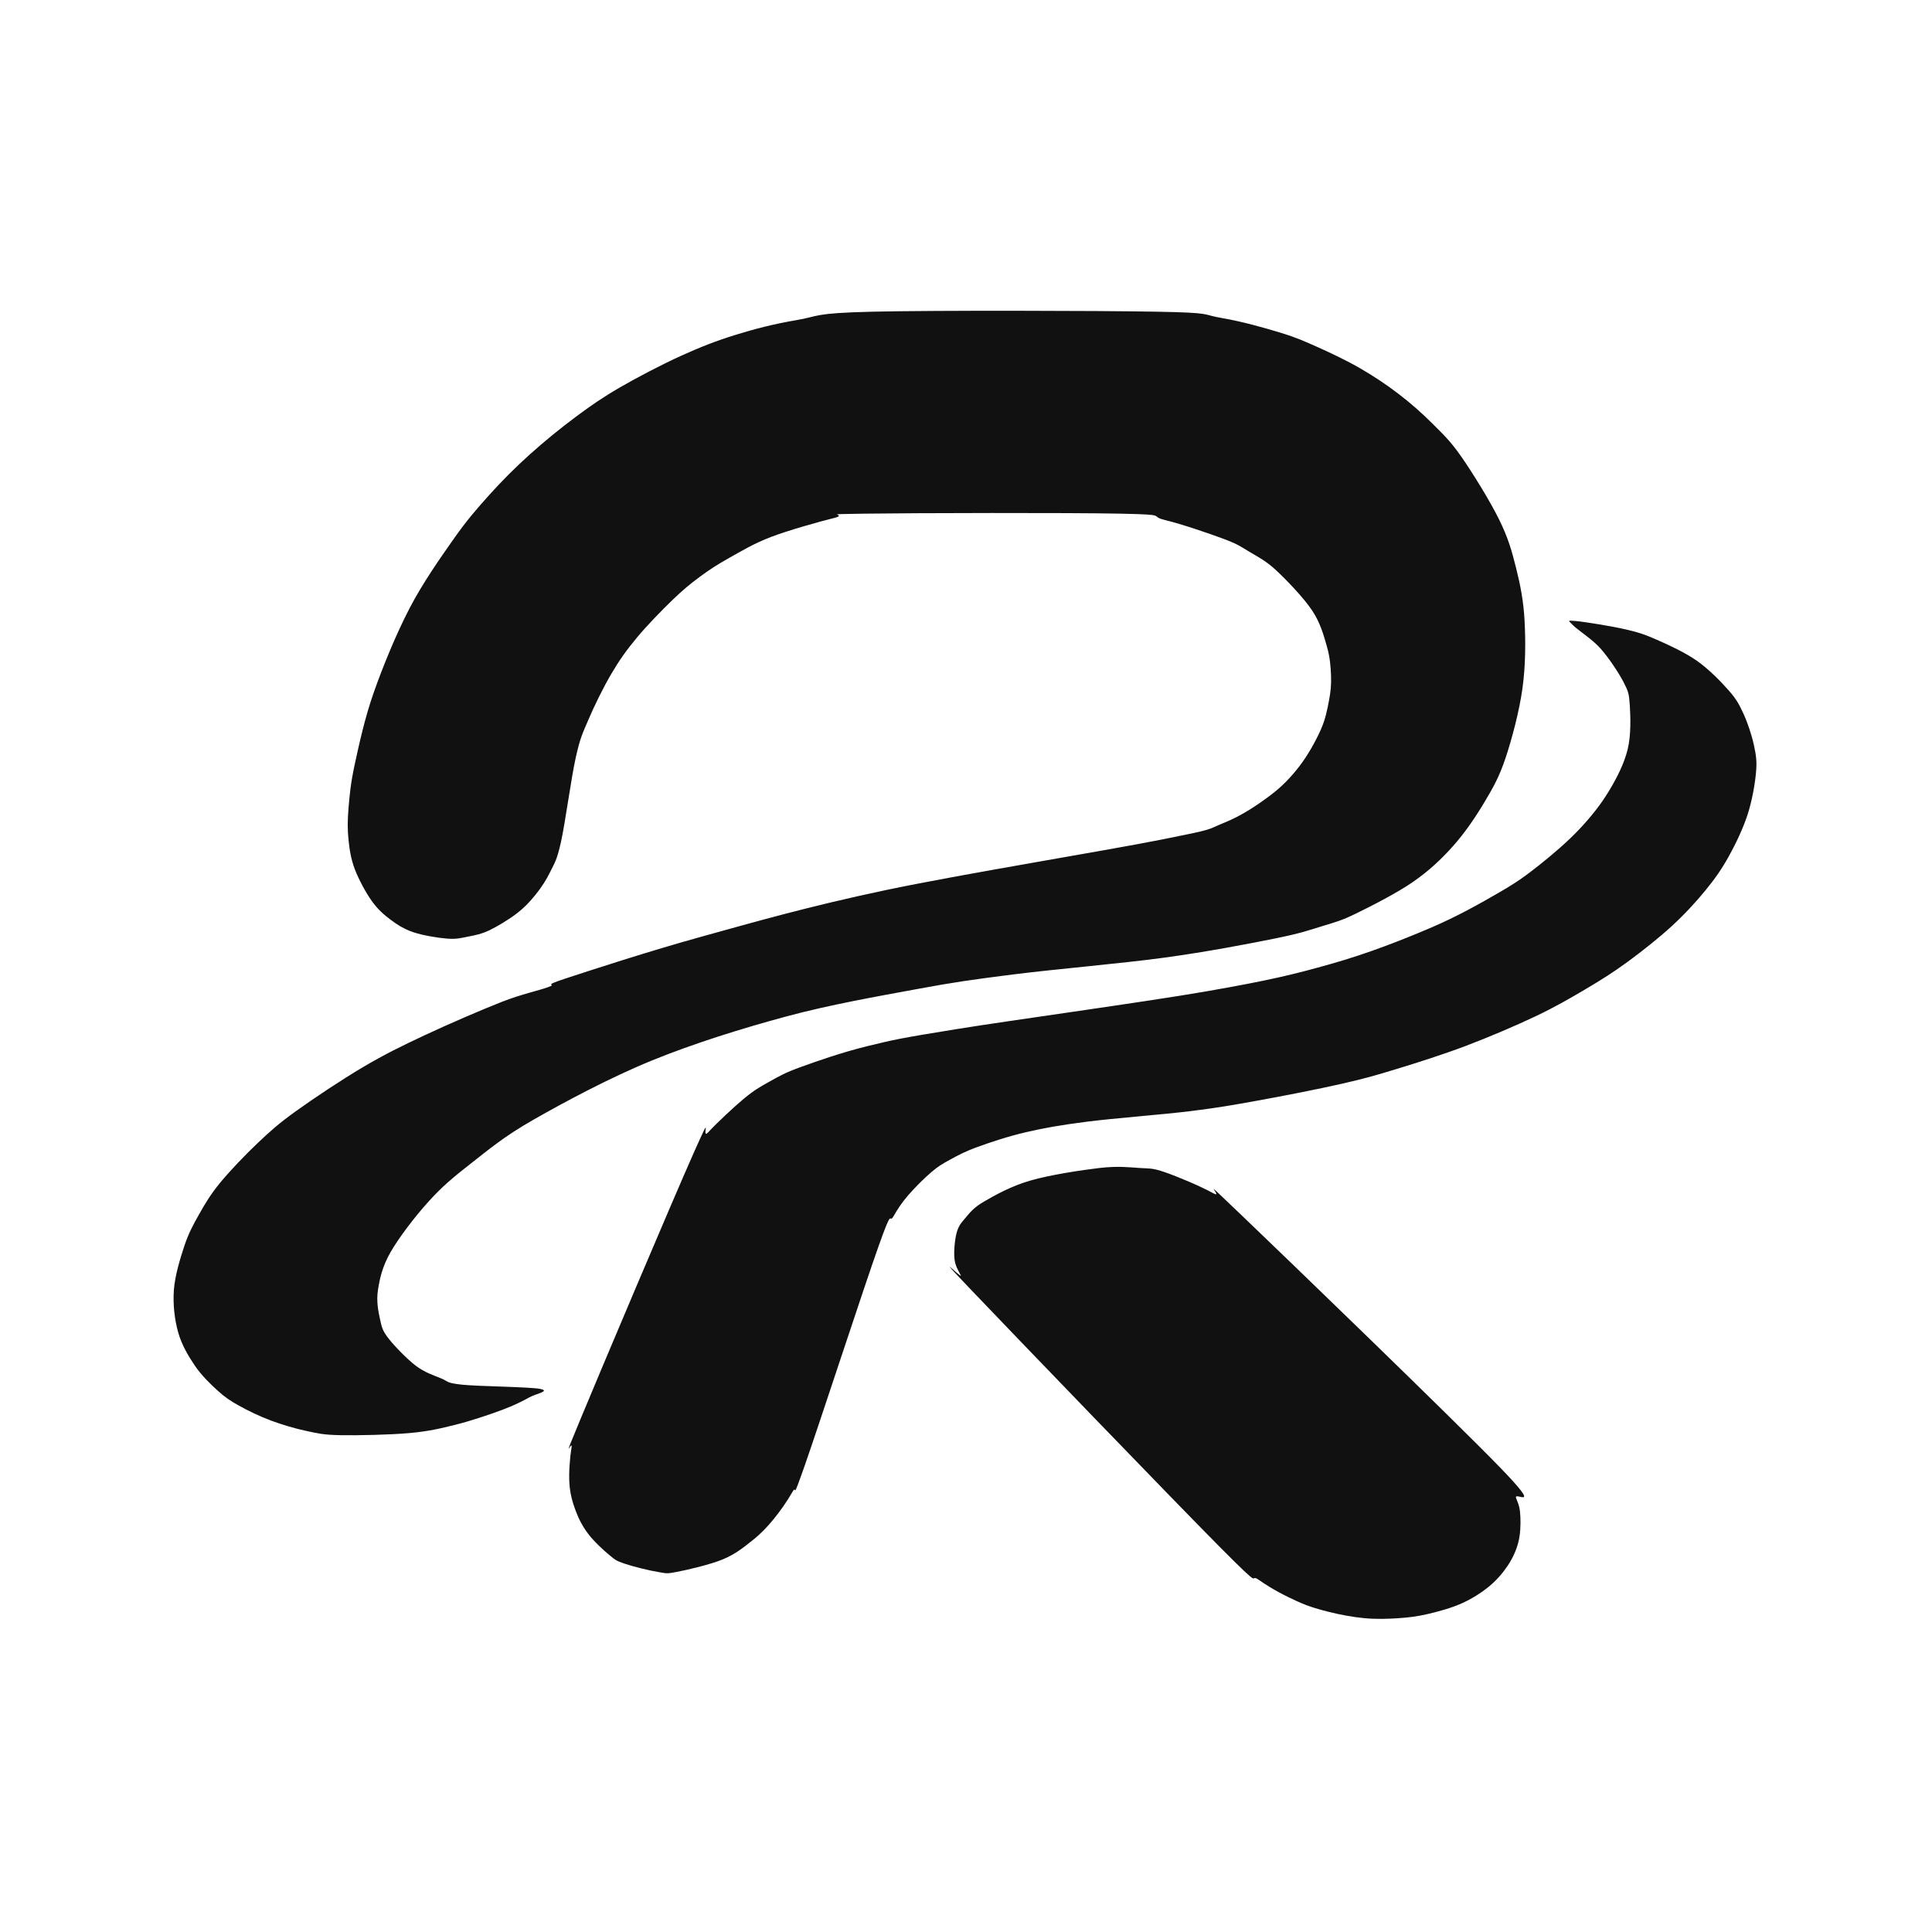
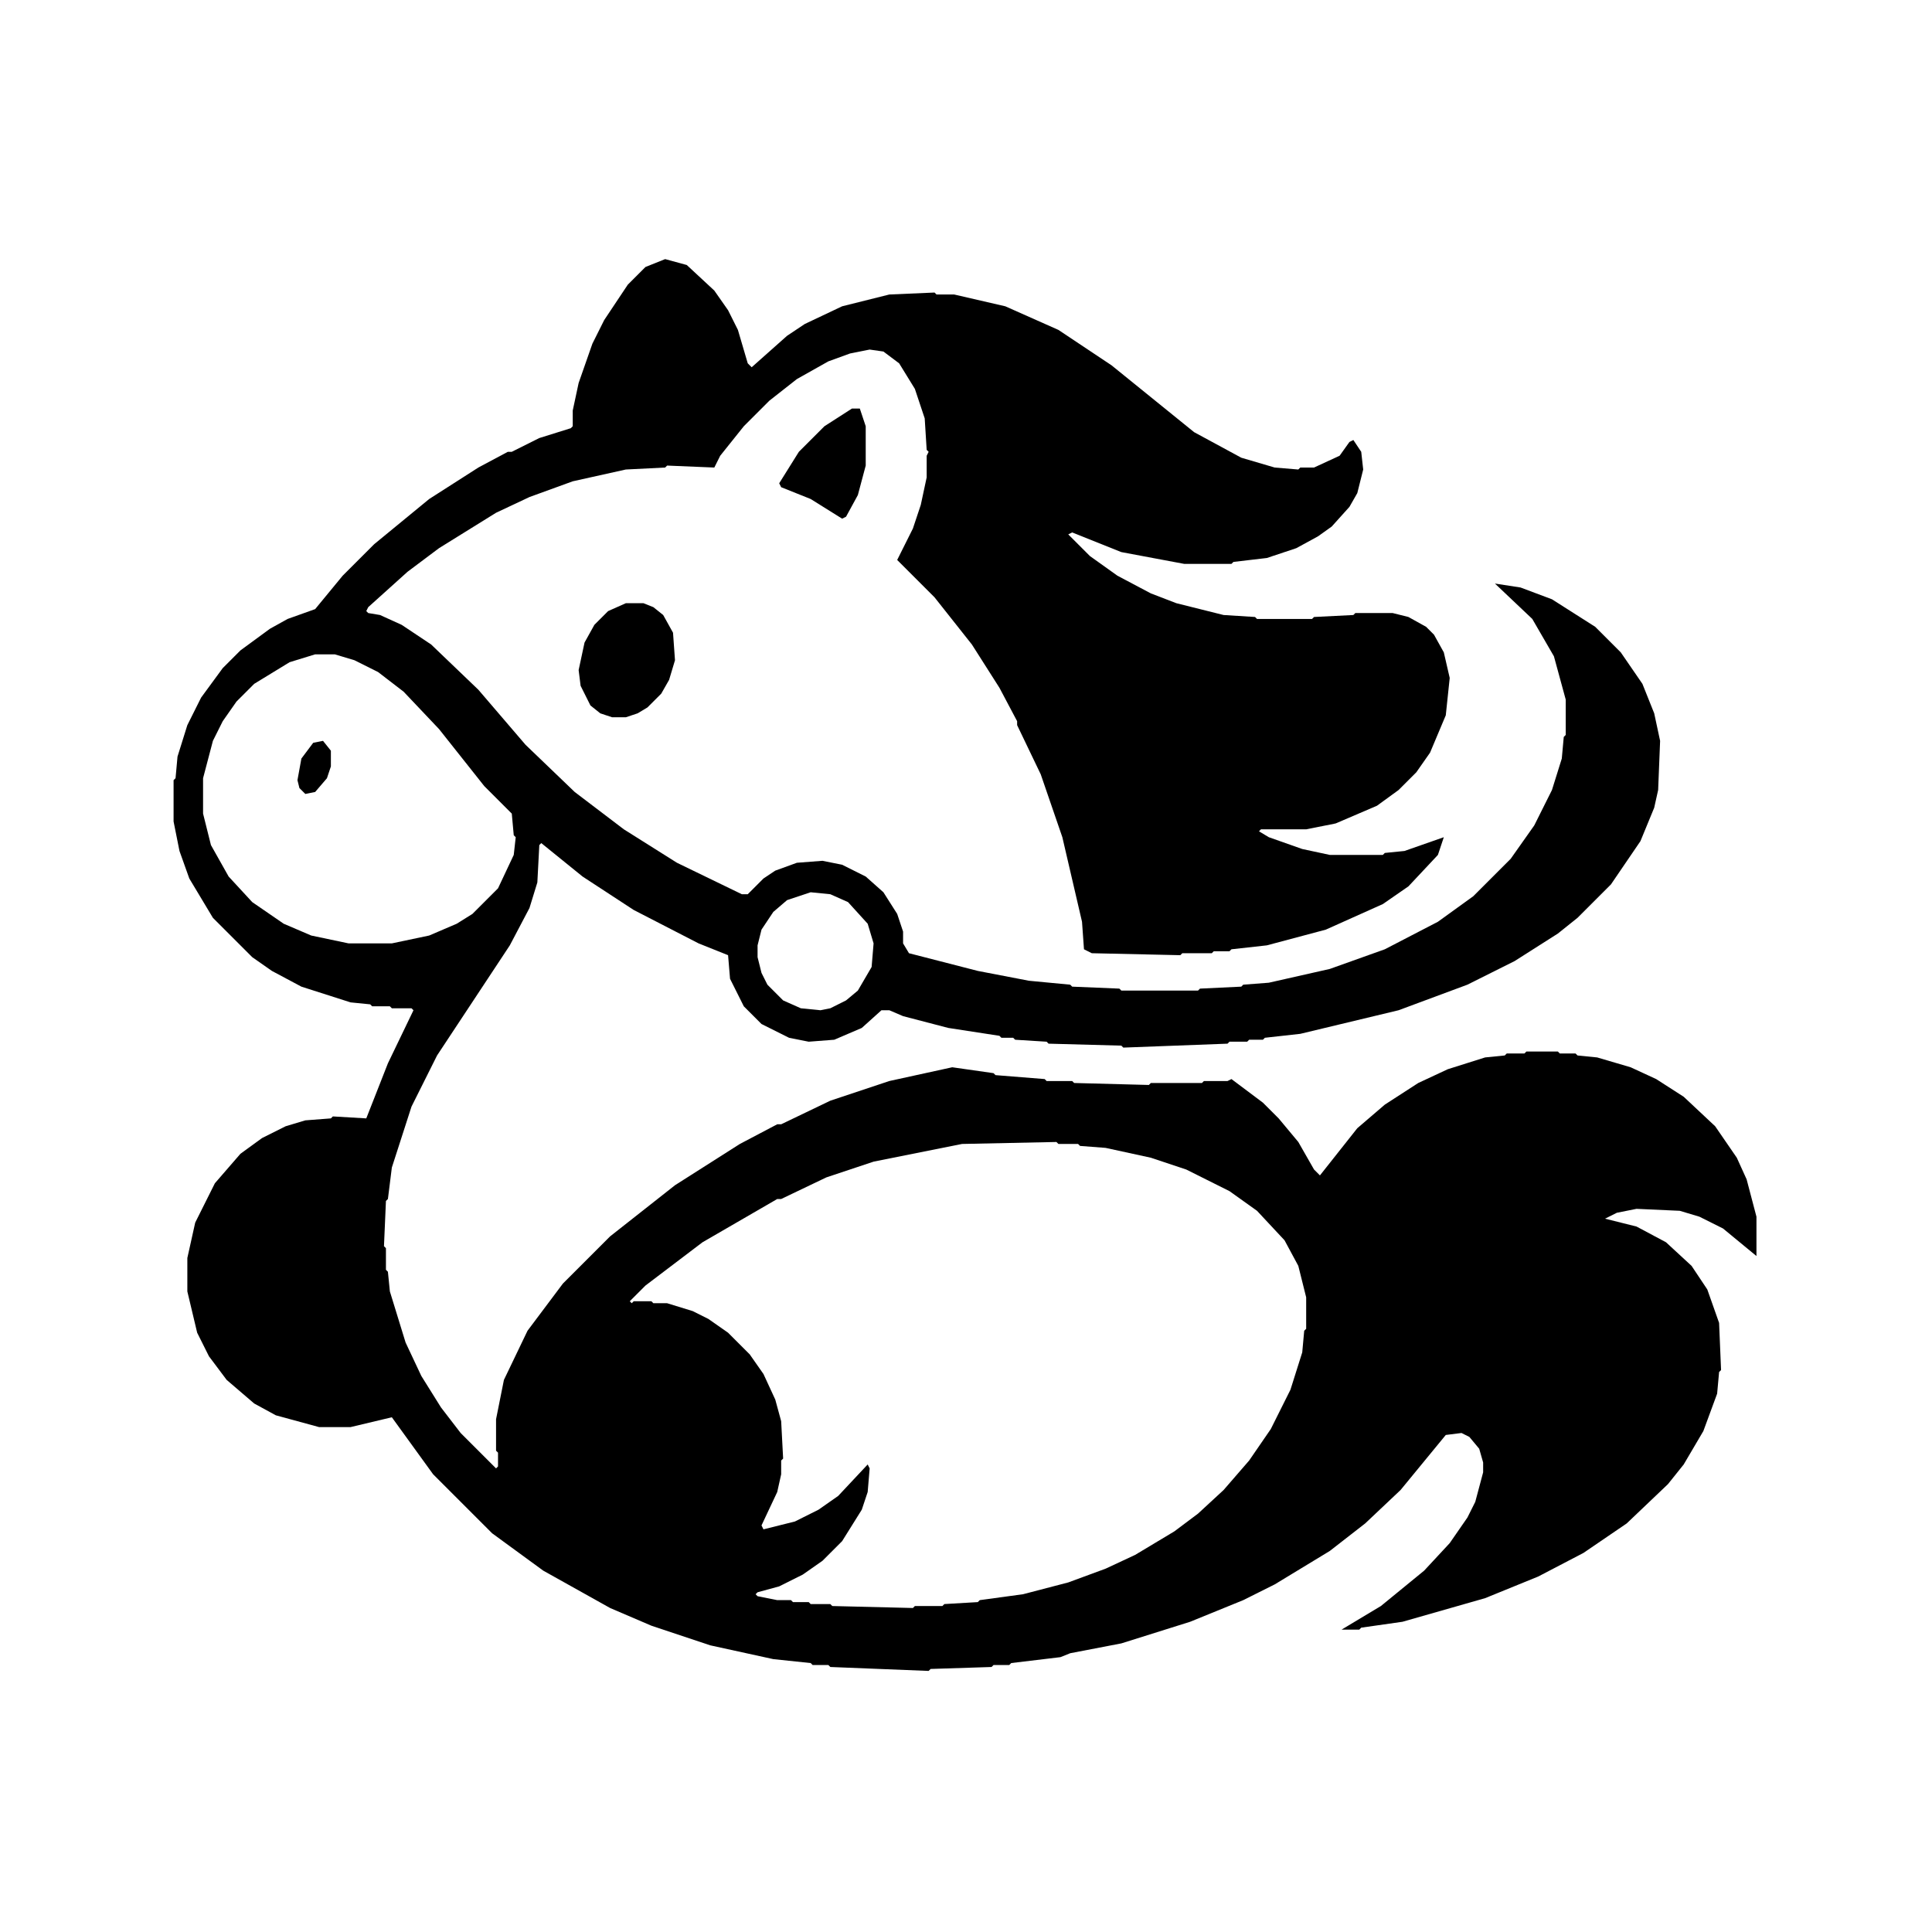
- <svg xmlns="http://www.w3.org/2000/svg" viewBox="0 0 1000 1000" role="img" aria-label="Reins favicon">
-   <path d="M 756.45,236.47 C 750.65,228.12 746.65,224.49 741.21,219.04 C 735.76,213.60 729.96,208.52 723.78,203.80 C 717.61,199.08 711.08,194.72 704.18,190.73 C 697.29,186.74 689.30,182.93 682.40,179.84 C 675.51,176.76 671.15,174.76 662.80,172.22 C 654.45,169.68 643.02,166.41 632.31,164.59 C 621.60,162.78 628.68,161.87 598.55,161.33 C 568.42,160.78 482.58,160.60 451.54,161.33 C 420.50,162.05 424.13,163.69 412.34,165.68 C 400.54,167.68 390.74,170.22 380.76,173.31 C 370.77,176.39 362.43,179.66 352.44,184.20 C 342.46,188.73 329.94,195.27 320.86,200.53 C 311.79,205.79 305.80,209.97 297.99,215.78 C 290.19,221.58 281.48,228.66 274.04,235.38 C 266.60,242.09 259.88,248.81 253.35,256.07 C 246.81,263.33 241.73,269.14 234.83,278.94 C 227.94,288.74 218.86,301.62 211.97,314.87 C 205.07,328.12 198.17,345.00 193.45,358.43 C 188.73,371.86 185.83,385.48 183.65,395.46 C 181.47,405.44 180.93,411.79 180.39,418.33 C 179.84,424.86 179.84,429.40 180.39,434.66 C 180.93,439.92 181.66,444.64 183.65,449.91 C 185.65,455.17 189.28,461.89 192.36,466.24 C 195.45,470.60 198.53,473.32 202.16,476.04 C 205.79,478.76 209.24,480.94 214.14,482.58 C 219.04,484.21 226.85,485.48 231.57,485.84 C 236.29,486.21 238.83,485.48 242.46,484.75 C 246.09,484.03 249.17,483.48 253.35,481.49 C 257.52,479.49 263.51,475.86 267.50,472.78 C 271.50,469.69 274.40,466.60 277.30,462.97 C 280.21,459.34 282.75,455.53 284.93,451.00 C 287.10,446.46 288.19,445.55 290.37,435.75 C 292.55,425.95 295.64,402.72 297.99,392.19 C 300.35,381.66 301.44,379.85 304.53,372.59 C 307.61,365.33 312.33,355.71 316.51,348.63 C 320.68,341.55 324.31,336.47 329.58,330.12 C 334.84,323.77 342.64,315.78 348.09,310.52 C 353.53,305.25 357.34,302.17 362.24,298.54 C 367.14,294.91 371.32,292.19 377.49,288.74 C 383.66,285.29 390.19,281.30 399.27,277.85 C 408.34,274.40 423.95,270.04 431.94,268.05 C 439.92,266.05 422.50,266.23 447.18,265.87 C 471.87,265.51 554.09,265.33 580.04,265.87 C 605.99,266.41 594.02,266.96 602.91,269.14 C 611.80,271.31 626.14,276.22 633.40,278.94 C 640.66,281.66 641.93,282.75 646.47,285.47 C 651.00,288.19 655.18,290.19 660.62,295.27 C 666.07,300.35 674.78,309.43 679.14,315.96 C 683.49,322.50 685.13,328.85 686.76,334.48 C 688.39,340.10 688.76,345.00 688.94,349.72 C 689.12,354.44 688.76,358.07 687.85,362.79 C 686.94,367.51 686.03,372.41 683.49,378.03 C 680.95,383.66 676.96,390.92 672.60,396.55 C 668.25,402.17 663.89,406.89 657.36,411.79 C 650.82,416.69 642.84,422.14 633.40,425.95 C 623.96,429.76 629.95,428.85 600.73,434.66 C 571.51,440.47 497.64,452.45 458.07,460.80 C 418.51,469.15 390.92,477.13 363.33,484.75 C 335.75,492.38 305.80,502.18 292.55,506.53 C 279.30,510.89 289.28,508.89 283.84,510.89 C 278.39,512.89 270.59,514.34 259.88,518.51 C 249.17,522.69 231.57,530.31 219.59,535.94 C 207.61,541.56 199.08,545.74 188.01,552.27 C 176.94,558.80 162.24,568.61 153.16,575.14 C 144.09,581.67 140.09,585.30 133.56,591.47 C 127.03,597.64 119.04,605.99 113.96,612.16 C 108.88,618.34 106.15,623.05 103.07,628.50 C 99.98,633.94 97.62,638.30 95.44,644.83 C 93.27,651.37 90.54,660.26 90.00,667.70 C 89.46,675.14 90.36,682.95 92.18,689.48 C 93.99,696.02 97.44,701.82 100.89,706.91 C 104.34,711.99 109.06,716.53 112.87,719.97 C 116.68,723.42 119.22,725.06 123.76,727.60 C 128.30,730.14 134.29,733.04 140.09,735.22 C 145.90,737.40 152.62,739.39 158.61,740.66 C 164.59,741.93 167.14,742.66 176.03,742.84 C 184.92,743.02 201.98,742.66 211.97,741.75 C 221.95,740.85 227.94,739.39 235.92,737.40 C 243.91,735.40 253.53,732.13 259.88,729.77 C 266.23,727.41 270.77,725.06 274.04,723.24 C 277.30,721.43 285.29,719.97 279.48,718.88 C 273.67,717.80 247.72,717.61 239.19,716.71 C 230.66,715.80 232.29,715.07 228.30,713.44 C 224.31,711.81 219.77,710.35 215.23,706.91 C 210.69,703.46 204.16,696.74 201.08,692.75 C 197.99,688.76 197.63,687.12 196.72,682.95 C 195.81,678.77 194.72,673.51 195.63,667.70 C 196.54,661.89 197.81,655.72 202.16,648.10 C 206.52,640.48 214.87,629.59 221.77,621.97 C 228.66,614.34 234.47,609.44 243.55,602.36 C 252.62,595.29 260.61,588.39 276.22,579.50 C 291.82,570.60 315.42,557.90 337.20,549.00 C 358.98,540.11 384.02,532.31 406.89,526.14 C 429.76,519.96 454.81,515.61 474.41,511.98 C 494.01,508.35 503.09,507.08 524.50,504.36 C 545.92,501.63 580.40,498.73 602.91,495.64 C 625.41,492.56 645.92,488.57 659.54,485.84 C 673.15,483.12 677.50,481.49 684.58,479.31 C 691.66,477.13 694.20,476.59 702.01,472.78 C 709.81,468.96 723.06,462.25 731.41,456.44 C 739.76,450.63 745.93,444.83 752.10,437.93 C 758.27,431.03 763.90,422.68 768.43,415.06 C 772.97,407.44 776.06,401.99 779.32,392.19 C 782.59,382.39 786.40,368.05 788.03,356.25 C 789.67,344.46 789.67,331.75 789.12,321.41 C 788.58,311.06 786.95,302.90 784.77,294.18 C 782.59,285.47 780.77,278.76 776.06,269.14 C 771.34,259.52 762.26,244.82 756.45,236.47 Z     M 894.75,357.34 C 890.76,352.81 884.59,346.45 878.42,342.10 C 872.25,337.74 863.90,333.93 857.73,331.21 C 851.56,328.49 848.47,327.40 841.39,325.76 C 834.32,324.13 819.80,321.77 815.26,321.41 C 810.72,321.04 811.99,321.23 814.17,323.59 C 816.35,325.95 823.97,330.66 828.33,335.56 C 832.68,340.46 837.76,348.09 840.31,352.99 C 842.85,357.89 843.21,359.16 843.57,364.97 C 843.94,370.77 844.30,380.39 842.48,387.84 C 840.67,395.28 836.86,402.72 832.68,409.61 C 828.51,416.51 823.43,422.86 817.44,429.22 C 811.45,435.57 803.64,442.28 796.75,447.73 C 789.85,453.17 785.49,456.44 776.06,461.89 C 766.62,467.33 754.64,474.23 740.12,480.40 C 725.60,486.57 708.18,493.47 688.94,498.91 C 669.70,504.36 656.99,507.44 624.69,513.07 C 592.38,518.69 524.32,527.95 495.10,532.67 C 465.88,537.39 462.79,538.11 449.36,541.38 C 435.93,544.65 423.05,549.19 414.52,552.27 C 405.98,555.36 403.08,557.17 398.18,559.89 C 393.28,562.62 390.38,564.25 385.11,568.61 C 379.85,572.96 370.96,581.31 366.60,586.03 C 362.24,590.75 370.05,572.05 358.98,596.92 C 347.91,621.78 310.70,709.81 300.17,735.22 C 289.65,760.63 296.72,743.93 295.82,749.38 C 294.91,754.82 294.36,762.44 294.73,767.89 C 295.09,773.33 296.36,777.69 297.99,782.05 C 299.63,786.40 301.62,790.21 304.53,794.02 C 307.43,797.84 312.33,802.37 315.42,804.91 C 318.50,807.45 318.87,807.82 323.04,809.27 C 327.22,810.72 335.93,812.90 340.46,813.63 C 345.00,814.35 344.64,814.71 350.27,813.63 C 355.89,812.54 367.69,809.81 374.22,807.09 C 380.76,804.37 385.11,800.74 389.47,797.29 C 393.82,793.84 396.91,790.58 400.36,786.40 C 403.81,782.23 407.44,776.96 410.16,772.24 C 412.88,767.53 409.25,779.32 416.69,758.09 C 424.13,736.85 447.18,666.25 454.81,644.83 C 462.43,623.42 459.89,633.94 462.43,629.59 C 464.97,625.23 466.79,622.51 470.05,618.70 C 473.32,614.89 478.40,609.81 482.03,606.72 C 485.66,603.63 487.84,602.36 491.83,600.19 C 495.83,598.01 499.46,596.01 505.99,593.65 C 512.52,591.29 521.60,588.21 531.04,586.03 C 540.47,583.85 548.46,582.40 562.62,580.58 C 576.77,578.77 601.27,576.95 615.98,575.14 C 630.68,573.32 637.76,572.05 650.82,569.69 C 663.89,567.34 682.40,563.71 694.38,560.98 C 706.36,558.26 711.99,556.63 722.70,553.36 C 733.40,550.09 746.65,545.92 758.63,541.38 C 770.61,536.84 784.22,531.04 794.57,526.14 C 804.91,521.24 812.72,516.70 820.70,511.98 C 828.69,507.26 835.04,503.27 842.48,497.82 C 849.92,492.38 858.64,485.48 865.35,479.31 C 872.07,473.14 877.88,466.79 882.78,460.80 C 887.68,454.81 891.12,449.91 894.75,443.37 C 898.38,436.84 902.20,428.85 904.56,421.59 C 906.91,414.33 908.37,405.80 908.91,399.81 C 909.46,393.82 908.91,390.74 907.82,385.66 C 906.73,380.58 904.56,374.04 902.38,369.32 C 900.20,364.60 898.75,361.88 894.75,357.34 Z     M 499.46,630.68 C 497.10,633.40 496.01,634.85 495.10,638.30 C 494.19,641.75 493.65,647.74 494.01,651.37 C 494.37,655.00 495.83,657.36 497.28,660.08 C 498.73,662.80 480.40,644.29 502.72,667.70 C 525.05,691.12 606.36,775.51 631.22,800.56 C 656.09,825.60 645.20,813.26 651.91,817.98 C 658.63,822.70 665.52,826.15 671.51,828.87 C 677.50,831.59 682.04,832.86 687.85,834.32 C 693.66,835.77 700.37,837.04 706.36,837.58 C 712.35,838.13 718.34,837.95 723.78,837.58 C 729.23,837.22 733.59,836.68 739.03,835.41 C 744.48,834.13 751.19,832.32 756.45,829.96 C 761.72,827.60 766.62,824.52 770.61,821.25 C 774.60,817.98 777.87,814.17 780.41,810.36 C 782.95,806.55 784.77,802.55 785.86,798.38 C 786.95,794.21 787.13,789.12 786.95,785.31 C 786.76,781.50 786.58,779.87 784.77,775.51 C 782.95,771.16 799.83,783.68 776.06,759.18 C 752.28,734.67 666.80,652.09 642.11,628.50 C 617.43,604.90 634.49,621.24 627.95,617.61 C 621.42,613.98 609.26,608.90 602.91,606.72 C 596.56,604.54 595.47,604.90 589.84,604.54 C 584.21,604.18 578.59,603.45 569.15,604.54 C 559.71,605.63 543.20,608.17 533.21,611.08 C 523.23,613.98 514.88,618.70 509.26,621.97 C 503.63,625.23 501.81,627.95 499.46,630.68 Z" fill="#111111" fill-rule="nonzero" shape-rendering="geometricPrecision" />
+ <svg xmlns="http://www.w3.org/2000/svg" width="1024" height="1024" viewBox="0 0 1024 1024" role="img" aria-labelledby="title">
+   <g transform="translate(92 137.335) scale(1.042184) translate(-378 -130)">
+     <path d="M 617.00,305.00 L 608.00,305.00 L 599.00,309.00 L 592.00,316.00 L 587.00,325.00 L 584.00,339.00 L 585.00,347.00 L 590.00,357.00 L 595.00,361.00 L 601.00,363.00 L 608.00,363.00 L 614.00,361.00 L 619.00,358.00 L 626.00,351.00 L 630.00,344.00 L 633.00,334.00 L 632.00,320.00 L 627.00,311.00 L 622.00,307.00 Z M 727.00,206.00 L 723.00,206.00 L 709.00,215.00 L 696.00,228.00 L 686.00,244.00 L 687.00,246.00 L 702.00,252.00 L 718.00,262.00 L 720.00,261.00 L 726.00,250.00 L 730.00,235.00 L 730.00,215.00 Z M 392.00,353.00 L 385.00,367.00 L 380.00,383.00 L 379.00,394.00 L 378.00,395.00 L 378.00,416.00 L 381.00,431.00 L 386.00,445.00 L 398.00,465.00 L 418.00,485.00 L 428.00,492.00 L 443.00,500.00 L 468.00,508.00 L 478.00,509.00 L 479.00,510.00 L 488.00,510.00 L 489.00,511.00 L 499.00,511.00 L 500.00,512.00 L 487.00,539.00 L 476.00,567.00 L 459.00,566.00 L 458.00,567.00 L 445.00,568.00 L 435.00,571.00 L 423.00,577.00 L 412.00,585.00 L 399.00,600.00 L 389.00,620.00 L 385.00,638.00 L 385.00,655.00 L 390.00,676.00 L 396.00,688.00 L 405.00,700.00 L 419.00,712.00 L 430.00,718.00 L 452.00,724.00 L 468.00,724.00 L 489.00,719.00 L 510.00,748.00 L 540.00,778.00 L 566.00,797.00 L 600.00,816.00 L 621.00,825.00 L 651.00,835.00 L 683.00,842.00 L 702.00,844.00 L 703.00,845.00 L 711.00,845.00 L 712.00,846.00 L 762.00,848.00 L 763.00,847.00 L 794.00,846.00 L 795.00,845.00 L 803.00,845.00 L 804.00,844.00 L 829.00,841.00 L 834.00,839.00 L 860.00,834.00 L 895.00,823.00 L 922.00,812.00 L 938.00,804.00 L 966.00,787.00 L 984.00,773.00 L 1002.00,756.00 L 1025.00,728.00 L 1033.00,727.00 L 1037.00,729.00 L 1042.00,735.00 L 1044.00,742.00 L 1044.00,747.00 L 1040.00,762.00 L 1036.00,770.00 L 1027.00,783.00 L 1014.00,797.00 L 992.00,815.00 L 972.00,827.00 L 981.00,827.00 L 982.00,826.00 L 1003.00,823.00 L 1045.00,811.00 L 1072.00,800.00 L 1095.00,788.00 L 1117.00,773.00 L 1138.00,753.00 L 1146.00,743.00 L 1156.00,726.00 L 1163.00,707.00 L 1164.00,696.00 L 1165.00,695.00 L 1164.00,671.00 L 1158.00,654.00 L 1150.00,642.00 L 1137.00,630.00 L 1122.00,622.00 L 1106.00,618.00 L 1112.00,615.00 L 1122.00,613.00 L 1144.00,614.00 L 1154.00,617.00 L 1166.00,623.00 L 1183.00,637.00 L 1183.00,617.00 L 1178.00,598.00 L 1173.00,587.00 L 1162.00,571.00 L 1146.00,556.00 L 1132.00,547.00 L 1119.00,541.00 L 1102.00,536.00 L 1092.00,535.00 L 1091.00,534.00 L 1083.00,534.00 L 1082.00,533.00 L 1066.00,533.00 L 1065.00,534.00 L 1056.00,534.00 L 1055.00,535.00 L 1045.00,536.00 L 1026.00,542.00 L 1011.00,549.00 L 994.00,560.00 L 980.00,572.00 L 961.00,596.00 L 958.00,593.00 L 950.00,579.00 L 940.00,567.00 L 932.00,559.00 L 916.00,547.00 L 914.00,548.00 L 902.00,548.00 L 901.00,549.00 L 875.00,549.00 L 874.00,550.00 L 836.00,549.00 L 835.00,548.00 L 822.00,548.00 L 821.00,547.00 L 796.00,545.00 L 795.00,544.00 L 774.00,541.00 L 742.00,548.00 L 712.00,558.00 L 687.00,570.00 L 685.00,570.00 L 666.00,580.00 L 633.00,601.00 L 600.00,627.00 L 576.00,651.00 L 558.00,675.00 L 546.00,700.00 L 542.00,720.00 L 542.00,736.00 L 543.00,737.00 L 543.00,744.00 L 542.00,745.00 L 524.00,727.00 L 514.00,714.00 L 504.00,698.00 L 496.00,681.00 L 488.00,655.00 L 487.00,645.00 L 486.00,644.00 L 486.00,633.00 L 485.00,632.00 L 486.00,609.00 L 487.00,608.00 L 489.00,592.00 L 499.00,561.00 L 512.00,535.00 L 549.00,479.00 L 559.00,460.00 L 563.00,447.00 L 564.00,428.00 L 565.00,427.00 L 586.00,444.00 L 612.00,461.00 L 645.00,478.00 L 660.00,484.00 L 661.00,496.00 L 668.00,510.00 L 677.00,519.00 L 691.00,526.00 L 701.00,528.00 L 714.00,527.00 L 728.00,521.00 L 738.00,512.00 L 742.00,512.00 L 749.00,515.00 L 772.00,521.00 L 798.00,525.00 L 799.00,526.00 L 805.00,526.00 L 806.00,527.00 L 822.00,528.00 L 823.00,529.00 L 860.00,530.00 L 861.00,531.00 L 914.00,529.00 L 915.00,528.00 L 924.00,528.00 L 925.00,527.00 L 932.00,527.00 L 933.00,526.00 L 951.00,524.00 L 1001.00,512.00 L 1036.00,499.00 L 1060.00,487.00 L 1082.00,473.00 L 1092.00,465.00 L 1109.00,448.00 L 1124.00,426.00 L 1131.00,409.00 L 1133.00,400.00 L 1134.00,375.00 L 1131.00,361.00 L 1125.00,346.00 L 1114.00,330.00 L 1101.00,317.00 L 1079.00,303.00 L 1063.00,297.00 L 1050.00,295.00 L 1069.00,313.00 L 1080.00,332.00 L 1086.00,354.00 L 1086.00,372.00 L 1085.00,373.00 L 1084.00,384.00 L 1079.00,400.00 L 1070.00,418.00 L 1058.00,435.00 L 1039.00,454.00 L 1021.00,467.00 L 994.00,481.00 L 966.00,491.00 L 935.00,498.00 L 922.00,499.00 L 921.00,500.00 L 900.00,501.00 L 899.00,502.00 L 860.00,502.00 L 859.00,501.00 L 835.00,500.00 L 834.00,499.00 L 813.00,497.00 L 787.00,492.00 L 752.00,483.00 L 749.00,478.00 L 749.00,472.00 L 746.00,463.00 L 739.00,452.00 L 730.00,444.00 L 718.00,438.00 L 708.00,436.00 L 695.00,437.00 L 684.00,441.00 L 678.00,445.00 L 670.00,453.00 L 667.00,453.00 L 634.00,437.00 L 607.00,420.00 L 582.00,401.00 L 557.00,377.00 L 533.00,349.00 L 509.00,326.00 L 494.00,316.00 L 483.00,311.00 L 477.00,310.00 L 476.00,309.00 L 477.00,307.00 L 497.00,289.00 L 513.00,277.00 L 542.00,259.00 L 559.00,251.00 L 581.00,243.00 L 608.00,237.00 L 628.00,236.00 L 629.00,235.00 L 653.00,236.00 L 656.00,230.00 L 668.00,215.00 L 681.00,202.00 L 695.00,191.00 L 711.00,182.00 L 722.00,178.00 L 732.00,176.00 L 739.00,177.00 L 747.00,183.00 L 755.00,196.00 L 760.00,211.00 L 761.00,227.00 L 762.00,228.00 L 761.00,230.00 L 761.00,241.00 L 758.00,255.00 L 754.00,267.00 L 746.00,283.00 L 765.00,302.00 L 784.00,326.00 L 798.00,348.00 L 807.00,365.00 L 807.00,367.00 L 819.00,392.00 L 830.00,424.00 L 840.00,467.00 L 841.00,481.00 L 845.00,483.00 L 890.00,484.00 L 891.00,483.00 L 906.00,483.00 L 907.00,482.00 L 915.00,482.00 L 916.00,481.00 L 934.00,479.00 L 964.00,471.00 L 993.00,458.00 L 1006.00,449.00 L 1021.00,433.00 L 1024.00,424.00 L 1004.00,431.00 L 994.00,432.00 L 993.00,433.00 L 966.00,433.00 L 952.00,430.00 L 935.00,424.00 L 930.00,421.00 L 931.00,420.00 L 954.00,420.00 L 969.00,417.00 L 990.00,408.00 L 1001.00,400.00 L 1010.00,391.00 L 1017.00,381.00 L 1025.00,362.00 L 1027.00,343.00 L 1024.00,330.00 L 1019.00,321.00 L 1015.00,317.00 L 1006.00,312.00 L 998.00,310.00 L 979.00,310.00 L 978.00,311.00 L 958.00,312.00 L 957.00,313.00 L 929.00,313.00 L 928.00,312.00 L 912.00,311.00 L 888.00,305.00 L 875.00,300.00 L 858.00,291.00 L 844.00,281.00 L 833.00,270.00 L 835.00,269.00 L 860.00,279.00 L 892.00,285.00 L 916.00,285.00 L 917.00,284.00 L 934.00,282.00 L 949.00,277.00 L 960.00,271.00 L 967.00,266.00 L 976.00,256.00 L 980.00,249.00 L 983.00,237.00 L 982.00,228.00 L 978.00,222.00 L 976.00,223.00 L 971.00,230.00 L 958.00,236.00 L 951.00,236.00 L 950.00,237.00 L 938.00,236.00 L 921.00,231.00 L 897.00,218.00 L 855.00,184.00 L 828.00,166.00 L 801.00,154.00 L 775.00,148.00 L 766.00,148.00 L 765.00,147.00 L 742.00,148.00 L 718.00,154.00 L 699.00,163.00 L 690.00,169.00 L 672.00,185.00 L 670.00,183.00 L 665.00,166.00 L 660.00,156.00 L 653.00,146.00 L 639.00,133.00 L 628.00,130.00 L 618.00,134.00 L 609.00,143.00 L 597.00,161.00 L 591.00,173.00 L 584.00,193.00 L 581.00,207.00 L 581.00,215.00 L 580.00,216.00 L 564.00,221.00 L 550.00,228.00 L 548.00,228.00 L 533.00,236.00 L 508.00,252.00 L 480.00,275.00 L 464.00,291.00 L 450.00,308.00 L 436.00,313.00 L 427.00,318.00 L 412.00,329.00 L 403.00,338.00 Z M 943.00,629.00 L 950.00,642.00 L 954.00,658.00 L 954.00,674.00 L 953.00,675.00 L 952.00,686.00 L 946.00,705.00 L 936.00,725.00 L 925.00,741.00 L 912.00,756.00 L 899.00,768.00 L 887.00,777.00 L 867.00,789.00 L 852.00,796.00 L 833.00,803.00 L 810.00,809.00 L 788.00,812.00 L 787.00,813.00 L 770.00,814.00 L 769.00,815.00 L 755.00,815.00 L 754.00,816.00 L 713.00,815.00 L 712.00,814.00 L 702.00,814.00 L 701.00,813.00 L 693.00,813.00 L 692.00,812.00 L 685.00,812.00 L 675.00,810.00 L 674.00,809.00 L 675.00,808.00 L 686.00,805.00 L 698.00,799.00 L 708.00,792.00 L 718.00,782.00 L 728.00,766.00 L 731.00,757.00 L 732.00,745.00 L 731.00,743.00 L 716.00,759.00 L 706.00,766.00 L 694.00,772.00 L 678.00,776.00 L 677.00,774.00 L 685.00,757.00 L 687.00,748.00 L 687.00,741.00 L 688.00,740.00 L 687.00,721.00 L 684.00,710.00 L 678.00,697.00 L 671.00,687.00 L 660.00,676.00 L 650.00,669.00 L 642.00,665.00 L 629.00,661.00 L 622.00,661.00 L 621.00,660.00 L 612.00,660.00 L 611.00,661.00 L 610.00,660.00 L 618.00,652.00 L 647.00,630.00 L 685.00,608.00 L 687.00,608.00 L 710.00,597.00 L 734.00,589.00 L 779.00,580.00 L 827.00,579.00 L 828.00,580.00 L 838.00,580.00 L 839.00,581.00 L 852.00,582.00 L 875.00,587.00 L 893.00,593.00 L 915.00,604.00 L 929.00,614.00 Z M 702.00,452.00 L 712.00,453.00 L 721.00,457.00 L 731.00,468.00 L 734.00,478.00 L 733.00,490.00 L 726.00,502.00 L 720.00,507.00 L 712.00,511.00 L 707.00,512.00 L 697.00,511.00 L 688.00,507.00 L 680.00,499.00 L 677.00,493.00 L 675.00,485.00 L 675.00,479.00 L 677.00,471.00 L 683.00,462.00 L 690.00,456.00 Z M 419.00,346.00 L 437.00,335.00 L 450.00,331.00 L 460.00,331.00 L 470.00,334.00 L 482.00,340.00 L 495.00,350.00 L 513.00,369.00 L 536.00,398.00 L 550.00,412.00 L 551.00,423.00 L 552.00,424.00 L 551.00,433.00 L 543.00,450.00 L 530.00,463.00 L 522.00,468.00 L 508.00,474.00 L 489.00,478.00 L 467.00,478.00 L 448.00,474.00 L 434.00,468.00 L 418.00,457.00 L 406.00,444.00 L 397.00,428.00 L 393.00,412.00 L 393.00,394.00 L 398.00,375.00 L 403.00,365.00 L 410.00,355.00 Z M 454.00,375.00 L 449.00,376.00 L 443.00,384.00 L 441.00,395.00 L 442.00,399.00 L 445.00,402.00 L 450.00,401.00 L 456.00,394.00 L 458.00,388.00 L 458.00,380.00 Z" fill="#000000" fill-rule="evenodd" clip-rule="evenodd" />
+   </g>
</svg>
